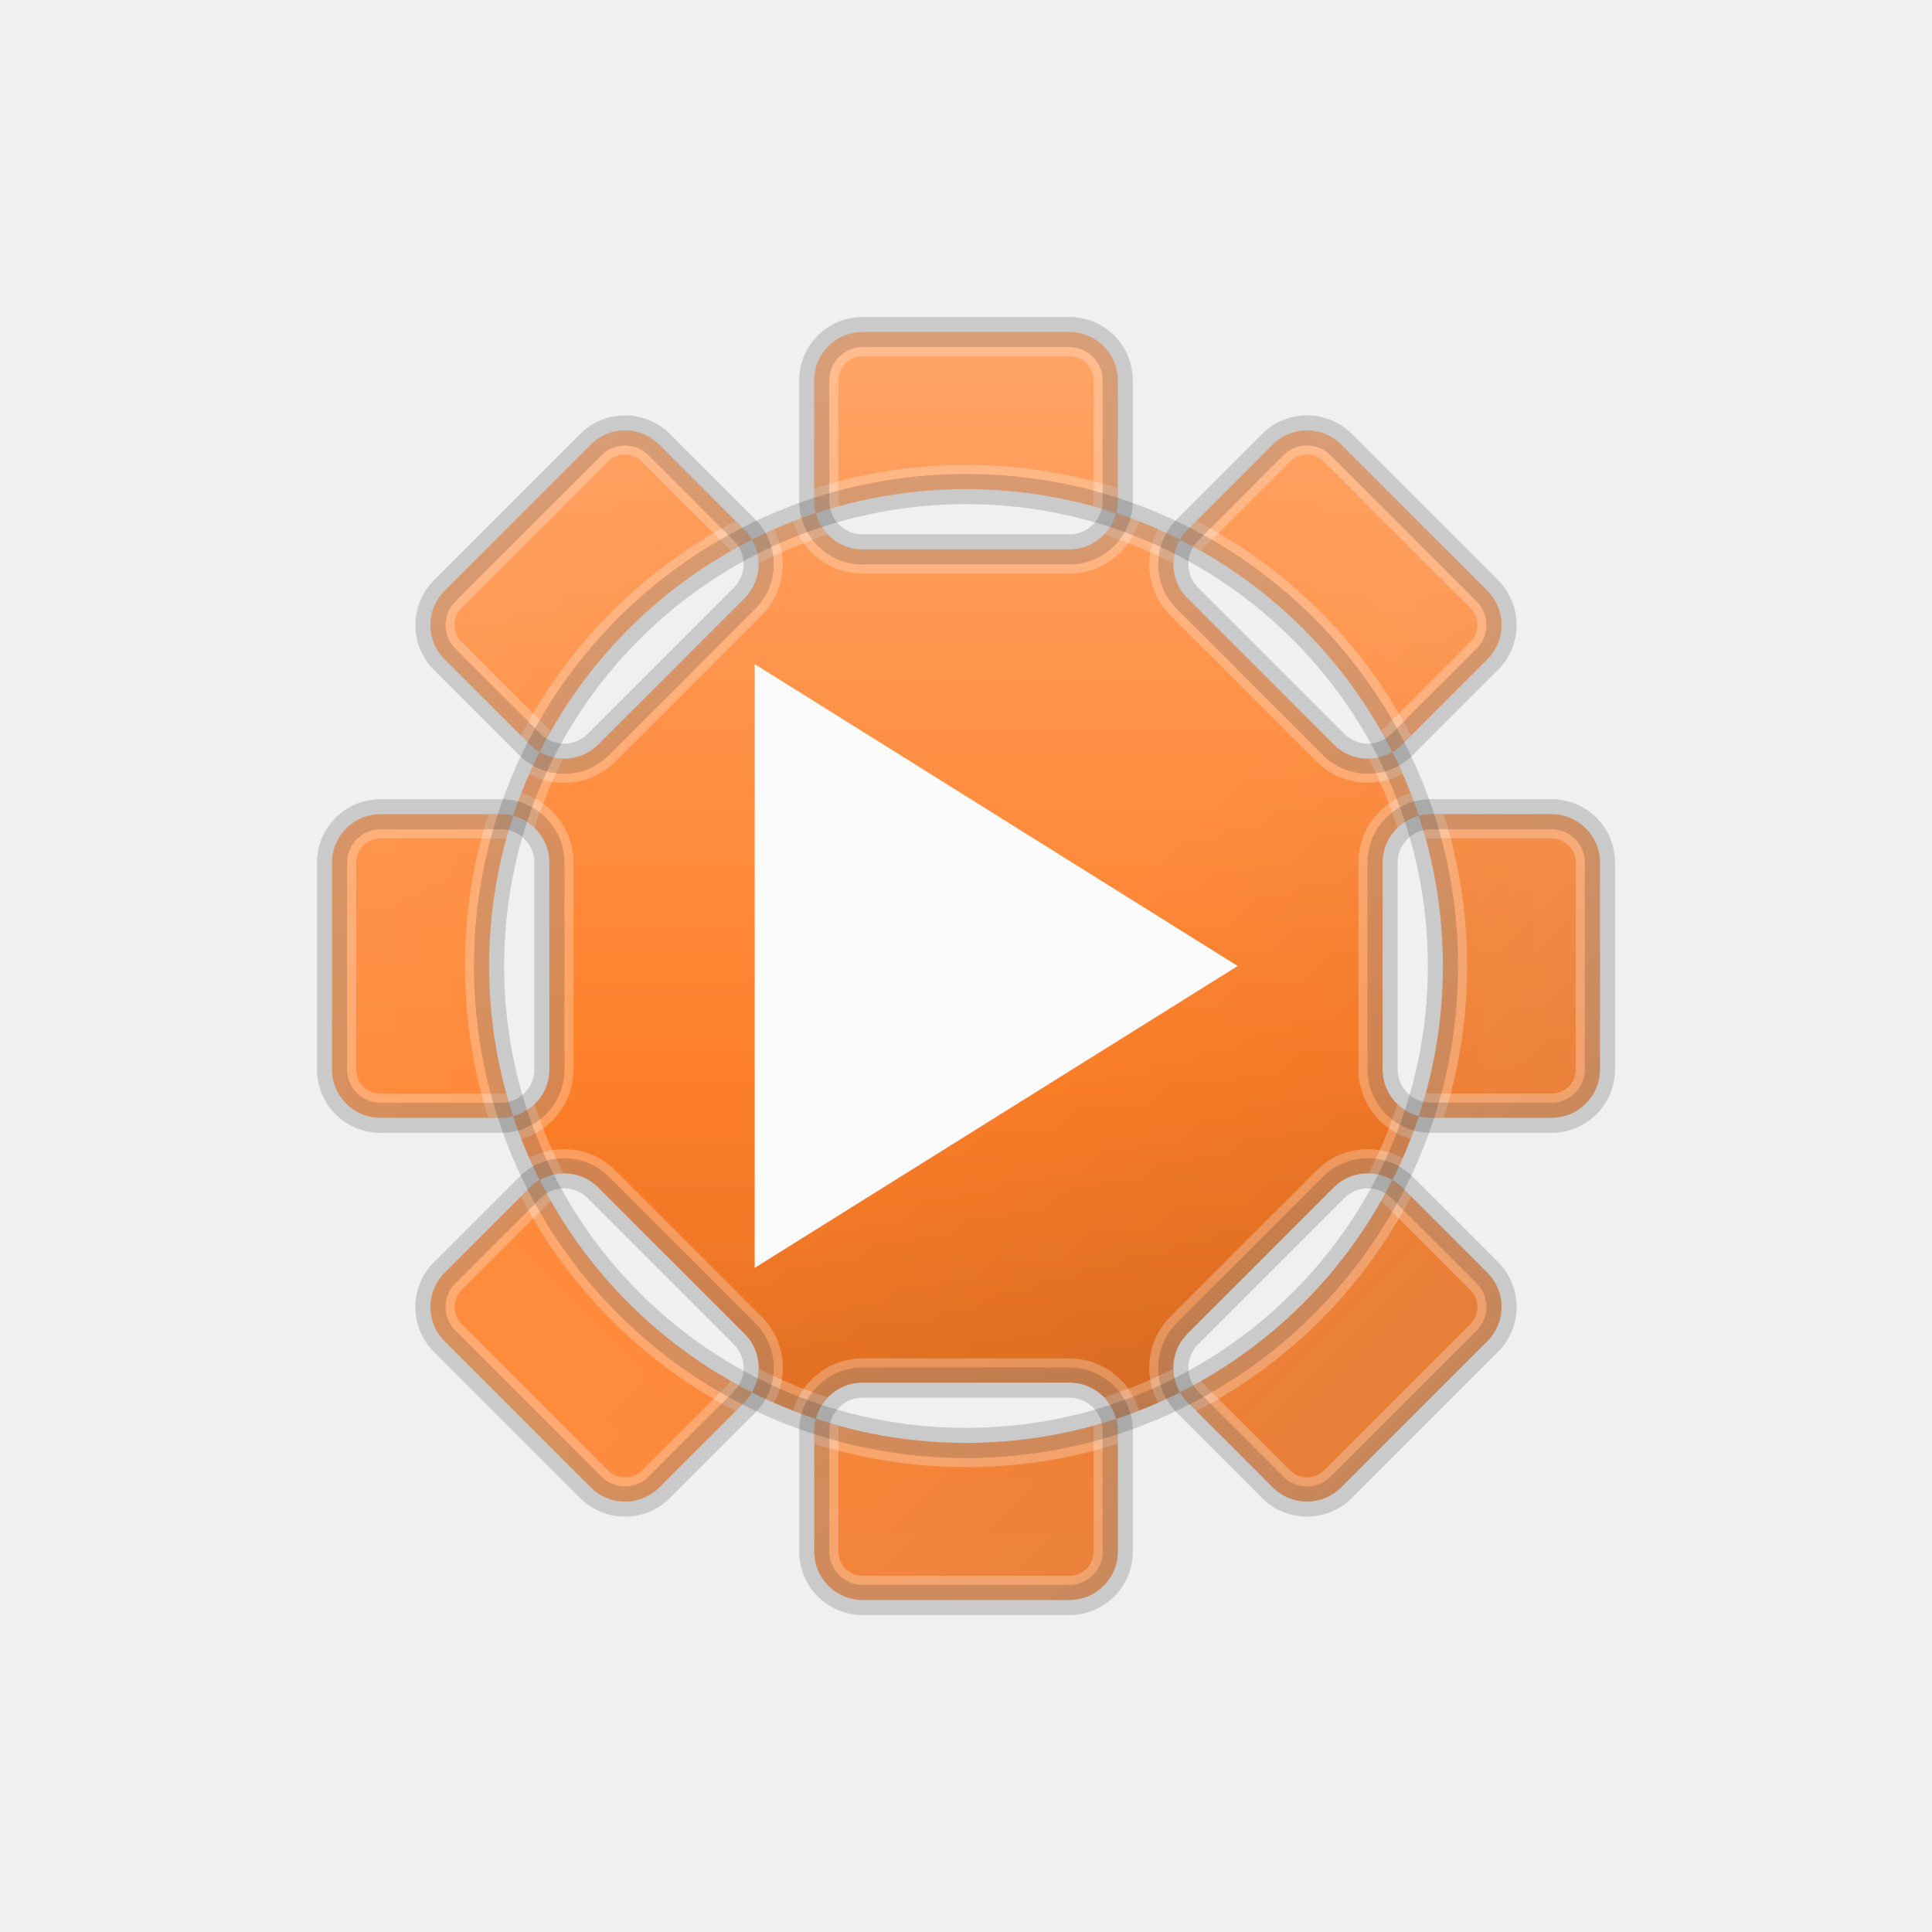
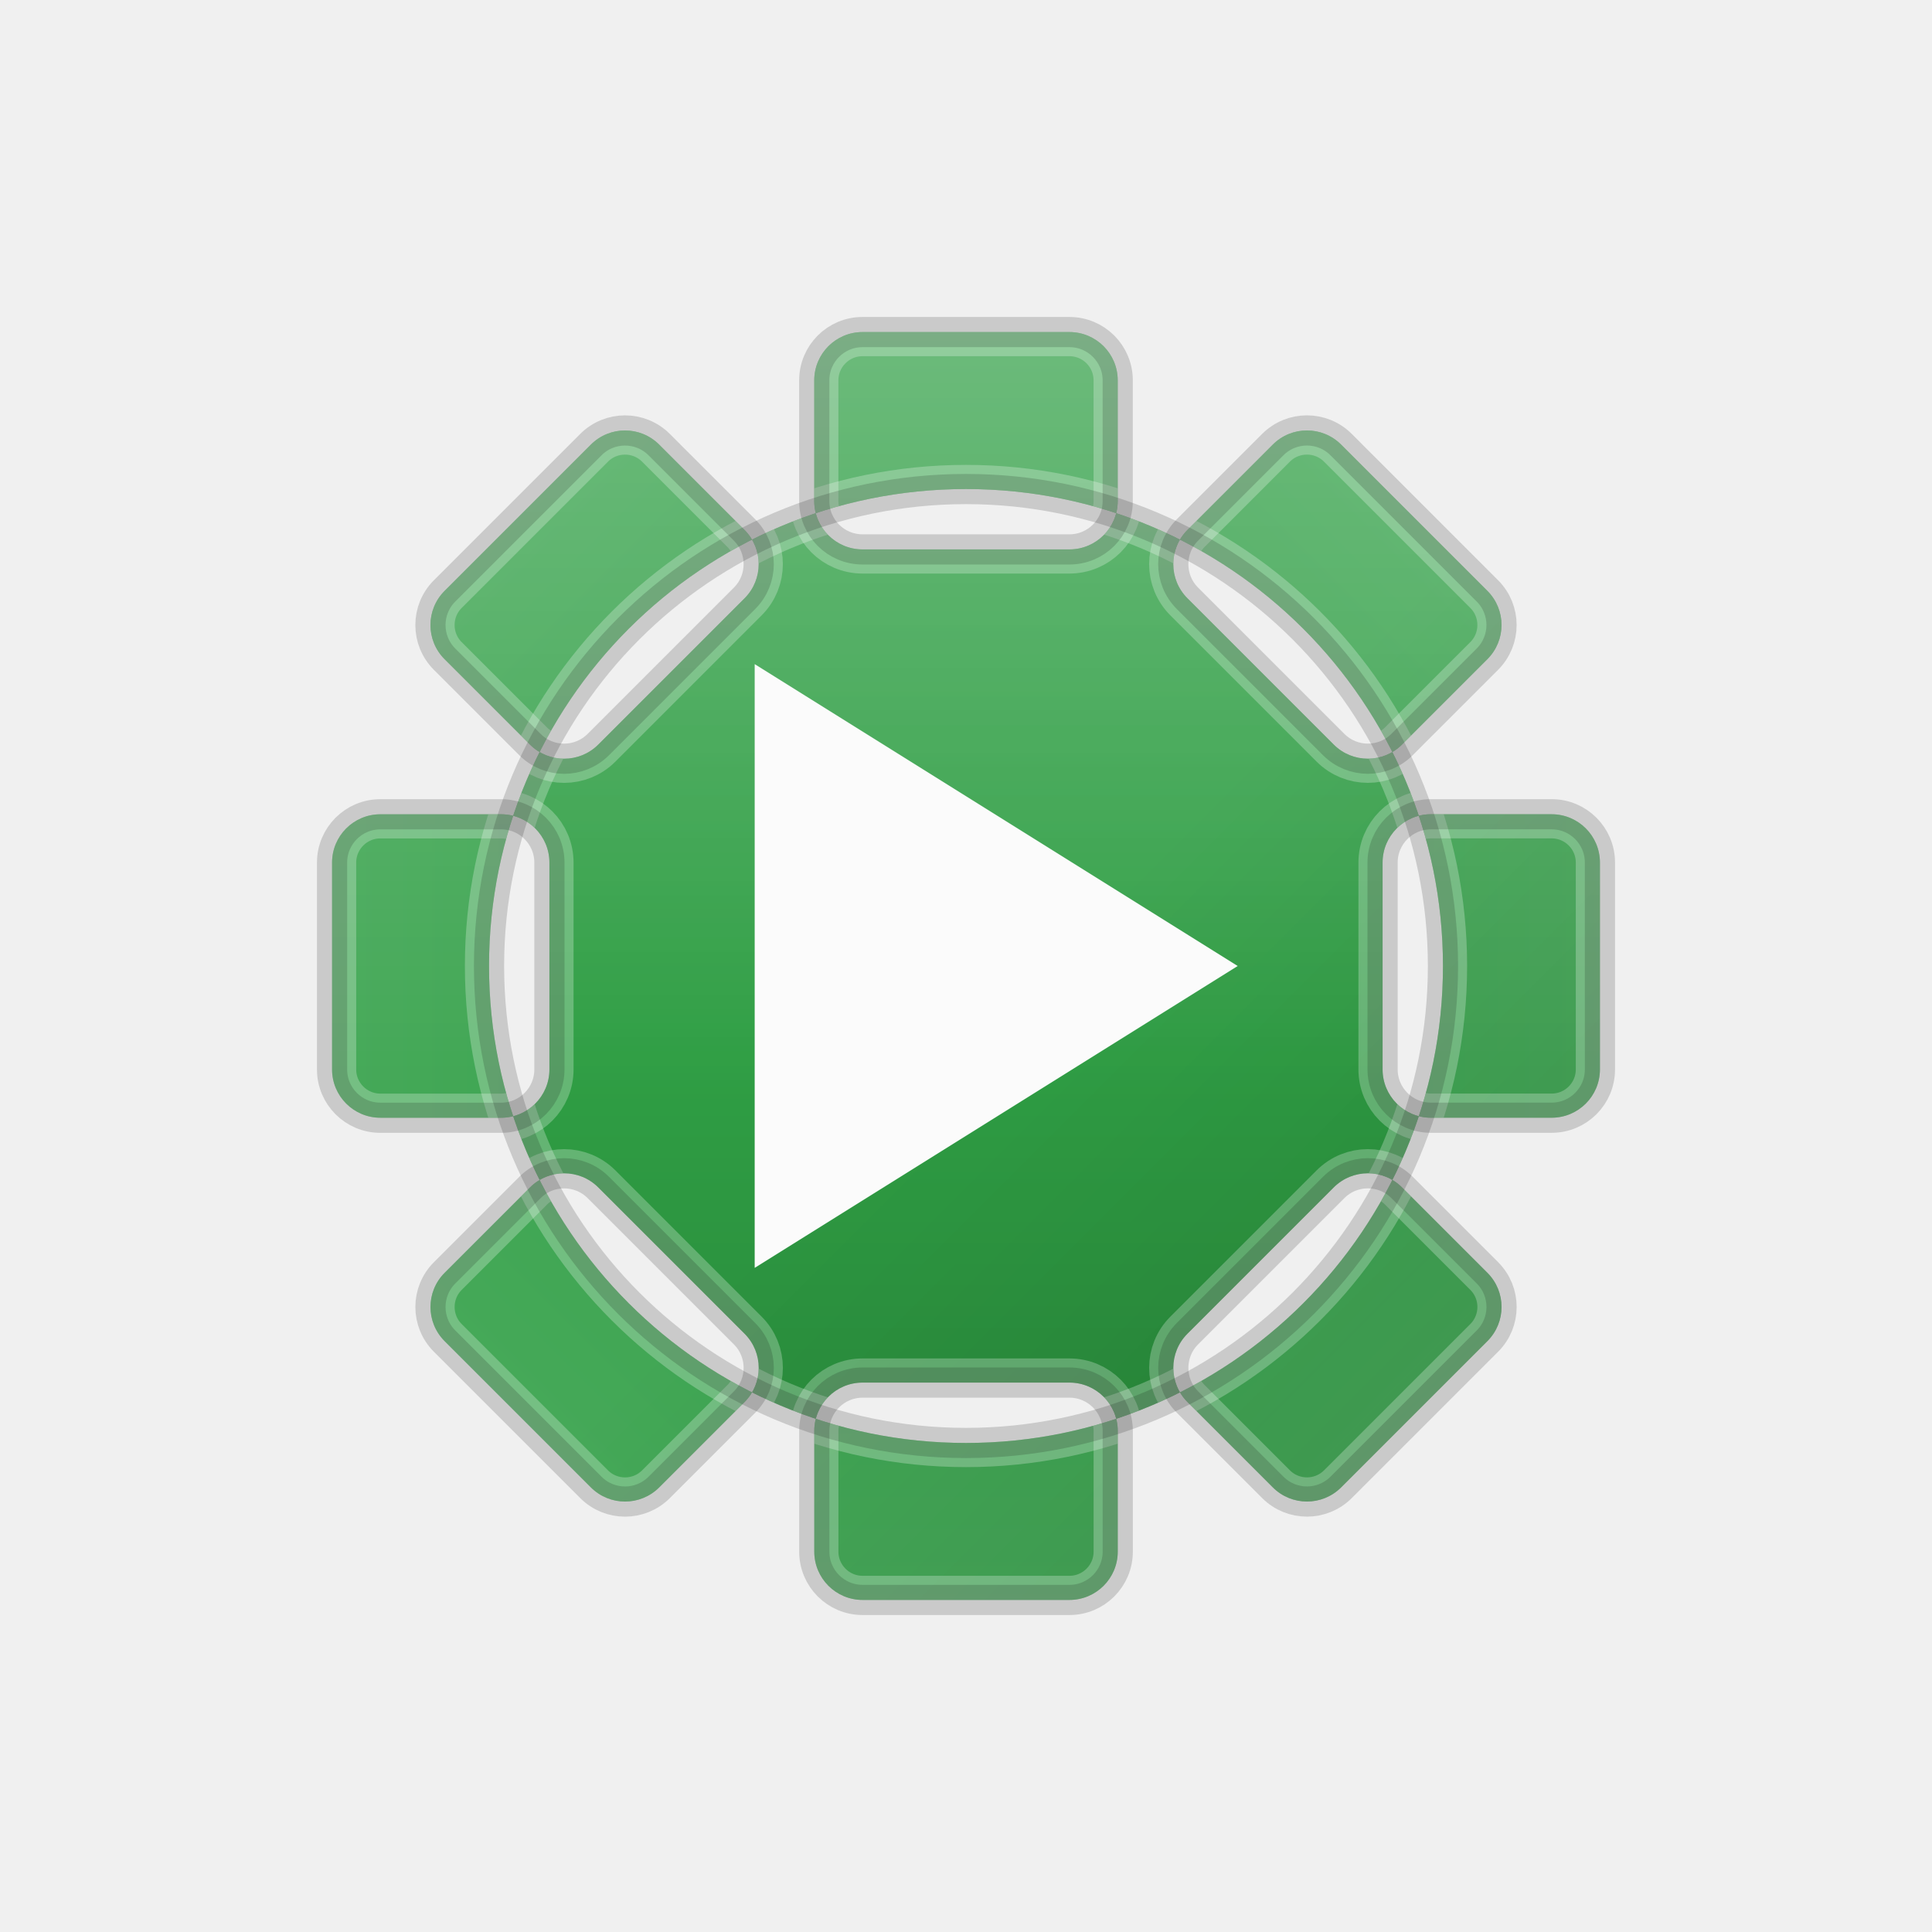
<svg xmlns="http://www.w3.org/2000/svg" width="256" height="256" viewBox="0 0 64 64" role="img" aria-label="byggsteg — Readable CI/CD orchestrator: pipelines as Lisp, streamed live">
  <defs>
    <linearGradient id="byggsteg-main" x1="0" y1="0" x2="0" y2="64" gradientUnits="userSpaceOnUse">
-       <stop offset="0" stop-color="#ff934a" />
-       <stop offset=".55" stop-color="#ff7f28" />
-       <stop offset="1" stop-color="#bd5e1e" />
+       <stop offset="0" stop-color="#50ae62" />
+       <stop offset=".55" stop-color="#2f9e44" />
+       <stop offset="1" stop-color="#237532" />
    </linearGradient>
    <linearGradient id="byggsteg-light" x1="0" y1="0" x2="0" y2="64" gradientUnits="userSpaceOnUse">
-       <stop offset="0" stop-color="#ffab71" />
-       <stop offset=".55" stop-color="#ff934a" />
-       <stop offset="1" stop-color="#ff7f28" />
+       <stop offset="0" stop-color="#76bf84" />
+       <stop offset=".55" stop-color="#50ae62" />
+       <stop offset="1" stop-color="#2f9e44" />
    </linearGradient>
    <linearGradient id="byggsteg-pale" x1="0" y1="0" x2="0" y2="64" gradientUnits="userSpaceOnUse">
-       <stop offset="0" stop-color="#ffcead" />
-       <stop offset=".55" stop-color="#ffbc8f" />
-       <stop offset="1" stop-color="#ffa86d" />
+       <stop offset="0" stop-color="#b0dab8" />
+       <stop offset=".55" stop-color="#93cd9e" />
+       <stop offset="1" stop-color="#72bd80" />
    </linearGradient>
    <linearGradient id="byggsteg-dark" x1="0" y1="0" x2="0" y2="64" gradientUnits="userSpaceOnUse">
-       <stop offset="0" stop-color="#ff7f28" />
-       <stop offset=".55" stop-color="#db6d22" />
-       <stop offset="1" stop-color="#bd5e1e" />
+       <stop offset="0" stop-color="#2f9e44" />
+       <stop offset=".55" stop-color="#28883a" />
+       <stop offset="1" stop-color="#237532" />
    </linearGradient>
    <linearGradient id="byggsteg-deep" x1="0" y1="0" x2="0" y2="64" gradientUnits="userSpaceOnUse">
-       <stop offset="0" stop-color="#d66b22" />
-       <stop offset=".55" stop-color="#b2591c" />
-       <stop offset="1" stop-color="#994c18" />
+       <stop offset="0" stop-color="#278539" />
+       <stop offset=".55" stop-color="#216f30" />
+       <stop offset="1" stop-color="#1c5f29" />
    </linearGradient>
    <linearGradient id="byggsteg-gloss" x1="0" y1="0" x2="0" y2="36" gradientUnits="userSpaceOnUse">
      <stop offset="0" stop-color="#ffffff" stop-opacity=".3" />
      <stop offset="1" stop-color="#ffffff" stop-opacity="0" />
    </linearGradient>
    <linearGradient id="byggsteg-shade" x1="20" y1="20" x2="64" y2="64" gradientUnits="userSpaceOnUse">
      <stop offset=".3" stop-color="#000000" stop-opacity="0" />
      <stop offset="1" stop-color="#000000" stop-opacity=".22" />
    </linearGradient>
    <clipPath id="byggsteg-clip">
      <path d="M32 16.2a15.8 15.8 0 1 0 0 31.6a15.8 15.8 0 1 0 0 -31.6z" />
      <path d="M28.573 11h6.853a1.6 1.6 0 0 1 1.6 1.6v4a1.6 1.6 0 0 1 -1.6 1.6H28.573a1.6 1.6 0 0 1 -1.6 -1.6V12.6a1.6 1.6 0 0 1 1.6 -1.6z" transform="rotate(0.0 32 32)" />
      <path d="M28.573 11h6.853a1.6 1.6 0 0 1 1.6 1.6v4a1.6 1.6 0 0 1 -1.6 1.6H28.573a1.6 1.6 0 0 1 -1.6 -1.6V12.6a1.6 1.6 0 0 1 1.6 -1.6z" transform="rotate(45.0 32 32)" />
      <path d="M28.573 11h6.853a1.6 1.6 0 0 1 1.6 1.6v4a1.6 1.6 0 0 1 -1.6 1.6H28.573a1.6 1.6 0 0 1 -1.6 -1.6V12.6a1.6 1.6 0 0 1 1.6 -1.6z" transform="rotate(90.0 32 32)" />
      <path d="M28.573 11h6.853a1.6 1.6 0 0 1 1.6 1.6v4a1.6 1.6 0 0 1 -1.6 1.6H28.573a1.6 1.6 0 0 1 -1.6 -1.6V12.6a1.6 1.6 0 0 1 1.6 -1.6z" transform="rotate(135.0 32 32)" />
      <path d="M28.573 11h6.853a1.6 1.6 0 0 1 1.6 1.6v4a1.6 1.6 0 0 1 -1.6 1.6H28.573a1.6 1.6 0 0 1 -1.6 -1.6V12.6a1.6 1.6 0 0 1 1.6 -1.6z" transform="rotate(180.0 32 32)" />
      <path d="M28.573 11h6.853a1.6 1.6 0 0 1 1.6 1.6v4a1.6 1.6 0 0 1 -1.6 1.6H28.573a1.6 1.6 0 0 1 -1.6 -1.6V12.6a1.6 1.6 0 0 1 1.6 -1.6z" transform="rotate(225.0 32 32)" />
      <path d="M28.573 11h6.853a1.6 1.6 0 0 1 1.6 1.6v4a1.6 1.6 0 0 1 -1.6 1.6H28.573a1.6 1.6 0 0 1 -1.6 -1.6V12.6a1.6 1.6 0 0 1 1.6 -1.6z" transform="rotate(270.0 32 32)" />
      <path d="M28.573 11h6.853a1.6 1.6 0 0 1 1.6 1.6v4a1.6 1.6 0 0 1 -1.6 1.6H28.573a1.6 1.6 0 0 1 -1.6 -1.6V12.6a1.6 1.6 0 0 1 1.6 -1.6z" transform="rotate(315.0 32 32)" />
    </clipPath>
  </defs>
  <g clip-path="url(#byggsteg-clip)">
    <path d="M32 16.2a15.8 15.8 0 1 0 0 31.6a15.8 15.8 0 1 0 0 -31.6z" fill="url(#byggsteg-main)" />
    <path d="M28.573 11h6.853a1.6 1.6 0 0 1 1.6 1.6v4a1.6 1.6 0 0 1 -1.6 1.6H28.573a1.6 1.6 0 0 1 -1.6 -1.6V12.6a1.6 1.6 0 0 1 1.6 -1.6z" fill="url(#byggsteg-main)" transform="rotate(0.0 32 32)" />
    <path d="M28.573 11h6.853a1.6 1.6 0 0 1 1.6 1.6v4a1.6 1.6 0 0 1 -1.6 1.6H28.573a1.6 1.6 0 0 1 -1.6 -1.6V12.6a1.6 1.6 0 0 1 1.6 -1.6z" fill="url(#byggsteg-main)" transform="rotate(45.0 32 32)" />
    <path d="M28.573 11h6.853a1.6 1.6 0 0 1 1.6 1.6v4a1.6 1.6 0 0 1 -1.6 1.6H28.573a1.6 1.6 0 0 1 -1.6 -1.6V12.6a1.6 1.6 0 0 1 1.6 -1.6z" fill="url(#byggsteg-main)" transform="rotate(90.0 32 32)" />
    <path d="M28.573 11h6.853a1.6 1.6 0 0 1 1.6 1.6v4a1.6 1.6 0 0 1 -1.6 1.6H28.573a1.6 1.6 0 0 1 -1.6 -1.6V12.6a1.6 1.6 0 0 1 1.6 -1.6z" fill="url(#byggsteg-main)" transform="rotate(135.0 32 32)" />
    <path d="M28.573 11h6.853a1.6 1.6 0 0 1 1.6 1.6v4a1.6 1.6 0 0 1 -1.6 1.6H28.573a1.6 1.6 0 0 1 -1.6 -1.6V12.6a1.6 1.6 0 0 1 1.6 -1.6z" fill="url(#byggsteg-main)" transform="rotate(180.0 32 32)" />
    <path d="M28.573 11h6.853a1.6 1.6 0 0 1 1.6 1.6v4a1.6 1.6 0 0 1 -1.6 1.6H28.573a1.6 1.6 0 0 1 -1.6 -1.6V12.6a1.6 1.6 0 0 1 1.6 -1.6z" fill="url(#byggsteg-main)" transform="rotate(225.0 32 32)" />
    <path d="M28.573 11h6.853a1.6 1.6 0 0 1 1.6 1.6v4a1.6 1.6 0 0 1 -1.6 1.6H28.573a1.6 1.6 0 0 1 -1.6 -1.6V12.6a1.6 1.6 0 0 1 1.6 -1.6z" fill="url(#byggsteg-main)" transform="rotate(270.0 32 32)" />
    <path d="M28.573 11h6.853a1.6 1.6 0 0 1 1.6 1.6v4a1.6 1.6 0 0 1 -1.6 1.6H28.573a1.6 1.6 0 0 1 -1.6 -1.6V12.6a1.6 1.6 0 0 1 1.6 -1.6z" fill="url(#byggsteg-main)" transform="rotate(315.0 32 32)" />
    <rect x="0" y="0" width="64" height="64" fill="url(#byggsteg-gloss)" />
    <rect x="0" y="0" width="64" height="64" fill="url(#byggsteg-shade)" />
    <path d="M32 16.2a15.8 15.8 0 1 0 0 31.6a15.8 15.8 0 1 0 0 -31.6z" fill="none" stroke="#ffffff" stroke-opacity=".26" stroke-width="1.6" />
    <path d="M28.573 11h6.853a1.6 1.6 0 0 1 1.6 1.6v4a1.6 1.6 0 0 1 -1.6 1.6H28.573a1.6 1.6 0 0 1 -1.6 -1.6V12.6a1.6 1.6 0 0 1 1.6 -1.6z" fill="none" stroke="#ffffff" stroke-opacity=".26" stroke-width="1.6" transform="rotate(0.0 32 32)" />
    <path d="M28.573 11h6.853a1.6 1.6 0 0 1 1.6 1.6v4a1.6 1.6 0 0 1 -1.6 1.6H28.573a1.6 1.6 0 0 1 -1.6 -1.6V12.6a1.6 1.6 0 0 1 1.6 -1.6z" fill="none" stroke="#ffffff" stroke-opacity=".26" stroke-width="1.6" transform="rotate(45.0 32 32)" />
    <path d="M28.573 11h6.853a1.6 1.6 0 0 1 1.6 1.6v4a1.6 1.6 0 0 1 -1.6 1.6H28.573a1.6 1.6 0 0 1 -1.6 -1.6V12.6a1.6 1.6 0 0 1 1.6 -1.6z" fill="none" stroke="#ffffff" stroke-opacity=".26" stroke-width="1.6" transform="rotate(90.0 32 32)" />
    <path d="M28.573 11h6.853a1.6 1.6 0 0 1 1.6 1.6v4a1.6 1.6 0 0 1 -1.6 1.6H28.573a1.6 1.6 0 0 1 -1.6 -1.6V12.6a1.6 1.6 0 0 1 1.6 -1.6z" fill="none" stroke="#ffffff" stroke-opacity=".26" stroke-width="1.6" transform="rotate(135.0 32 32)" />
    <path d="M28.573 11h6.853a1.6 1.6 0 0 1 1.6 1.6v4a1.6 1.6 0 0 1 -1.6 1.6H28.573a1.6 1.6 0 0 1 -1.6 -1.6V12.6a1.6 1.6 0 0 1 1.6 -1.6z" fill="none" stroke="#ffffff" stroke-opacity=".26" stroke-width="1.6" transform="rotate(180.0 32 32)" />
    <path d="M28.573 11h6.853a1.6 1.6 0 0 1 1.6 1.6v4a1.6 1.6 0 0 1 -1.6 1.6H28.573a1.6 1.6 0 0 1 -1.6 -1.6V12.6a1.6 1.6 0 0 1 1.6 -1.6z" fill="none" stroke="#ffffff" stroke-opacity=".26" stroke-width="1.6" transform="rotate(225.0 32 32)" />
    <path d="M28.573 11h6.853a1.6 1.6 0 0 1 1.6 1.6v4a1.6 1.6 0 0 1 -1.6 1.6H28.573a1.6 1.6 0 0 1 -1.6 -1.6V12.6a1.6 1.6 0 0 1 1.6 -1.6z" fill="none" stroke="#ffffff" stroke-opacity=".26" stroke-width="1.6" transform="rotate(270.0 32 32)" />
    <path d="M28.573 11h6.853a1.6 1.6 0 0 1 1.6 1.6v4a1.6 1.6 0 0 1 -1.6 1.6H28.573a1.6 1.6 0 0 1 -1.6 -1.6V12.6a1.6 1.6 0 0 1 1.6 -1.6z" fill="none" stroke="#ffffff" stroke-opacity=".26" stroke-width="1.6" transform="rotate(315.0 32 32)" />
  </g>
  <path d="M32 16.2a15.8 15.8 0 1 0 0 31.6a15.8 15.8 0 1 0 0 -31.6z" fill="none" stroke="#000000" stroke-opacity=".16" stroke-width="1" />
  <path d="M28.573 11h6.853a1.6 1.6 0 0 1 1.6 1.6v4a1.6 1.6 0 0 1 -1.6 1.6H28.573a1.6 1.6 0 0 1 -1.6 -1.6V12.6a1.6 1.6 0 0 1 1.6 -1.6z" fill="none" stroke="#000000" stroke-opacity=".16" stroke-width="1" transform="rotate(0.0 32 32)" />
  <path d="M28.573 11h6.853a1.6 1.6 0 0 1 1.6 1.6v4a1.6 1.6 0 0 1 -1.6 1.6H28.573a1.6 1.6 0 0 1 -1.6 -1.6V12.6a1.6 1.6 0 0 1 1.6 -1.6z" fill="none" stroke="#000000" stroke-opacity=".16" stroke-width="1" transform="rotate(45.0 32 32)" />
  <path d="M28.573 11h6.853a1.6 1.6 0 0 1 1.6 1.6v4a1.6 1.6 0 0 1 -1.6 1.6H28.573a1.6 1.6 0 0 1 -1.6 -1.6V12.6a1.6 1.6 0 0 1 1.6 -1.6z" fill="none" stroke="#000000" stroke-opacity=".16" stroke-width="1" transform="rotate(90.0 32 32)" />
  <path d="M28.573 11h6.853a1.6 1.6 0 0 1 1.6 1.6v4a1.6 1.6 0 0 1 -1.6 1.6H28.573a1.6 1.6 0 0 1 -1.6 -1.6V12.6a1.6 1.6 0 0 1 1.6 -1.6z" fill="none" stroke="#000000" stroke-opacity=".16" stroke-width="1" transform="rotate(135.0 32 32)" />
  <path d="M28.573 11h6.853a1.6 1.6 0 0 1 1.6 1.6v4a1.6 1.6 0 0 1 -1.6 1.6H28.573a1.6 1.6 0 0 1 -1.6 -1.6V12.6a1.6 1.6 0 0 1 1.6 -1.6z" fill="none" stroke="#000000" stroke-opacity=".16" stroke-width="1" transform="rotate(180.0 32 32)" />
  <path d="M28.573 11h6.853a1.6 1.6 0 0 1 1.6 1.6v4a1.6 1.6 0 0 1 -1.6 1.6H28.573a1.6 1.6 0 0 1 -1.6 -1.6V12.6a1.6 1.6 0 0 1 1.6 -1.6z" fill="none" stroke="#000000" stroke-opacity=".16" stroke-width="1" transform="rotate(225.0 32 32)" />
  <path d="M28.573 11h6.853a1.6 1.6 0 0 1 1.6 1.6v4a1.6 1.6 0 0 1 -1.6 1.6H28.573a1.6 1.6 0 0 1 -1.6 -1.6V12.6a1.6 1.6 0 0 1 1.6 -1.6z" fill="none" stroke="#000000" stroke-opacity=".16" stroke-width="1" transform="rotate(270.0 32 32)" />
  <path d="M28.573 11h6.853a1.6 1.6 0 0 1 1.6 1.6v4a1.6 1.6 0 0 1 -1.6 1.6H28.573a1.6 1.6 0 0 1 -1.6 -1.6V12.6a1.6 1.6 0 0 1 1.6 -1.6z" fill="none" stroke="#000000" stroke-opacity=".16" stroke-width="1" transform="rotate(315.0 32 32)" />
  <g>
    <polygon points="25,22 41,32 25,42" fill="#fbfbfb" />
  </g>
</svg>
